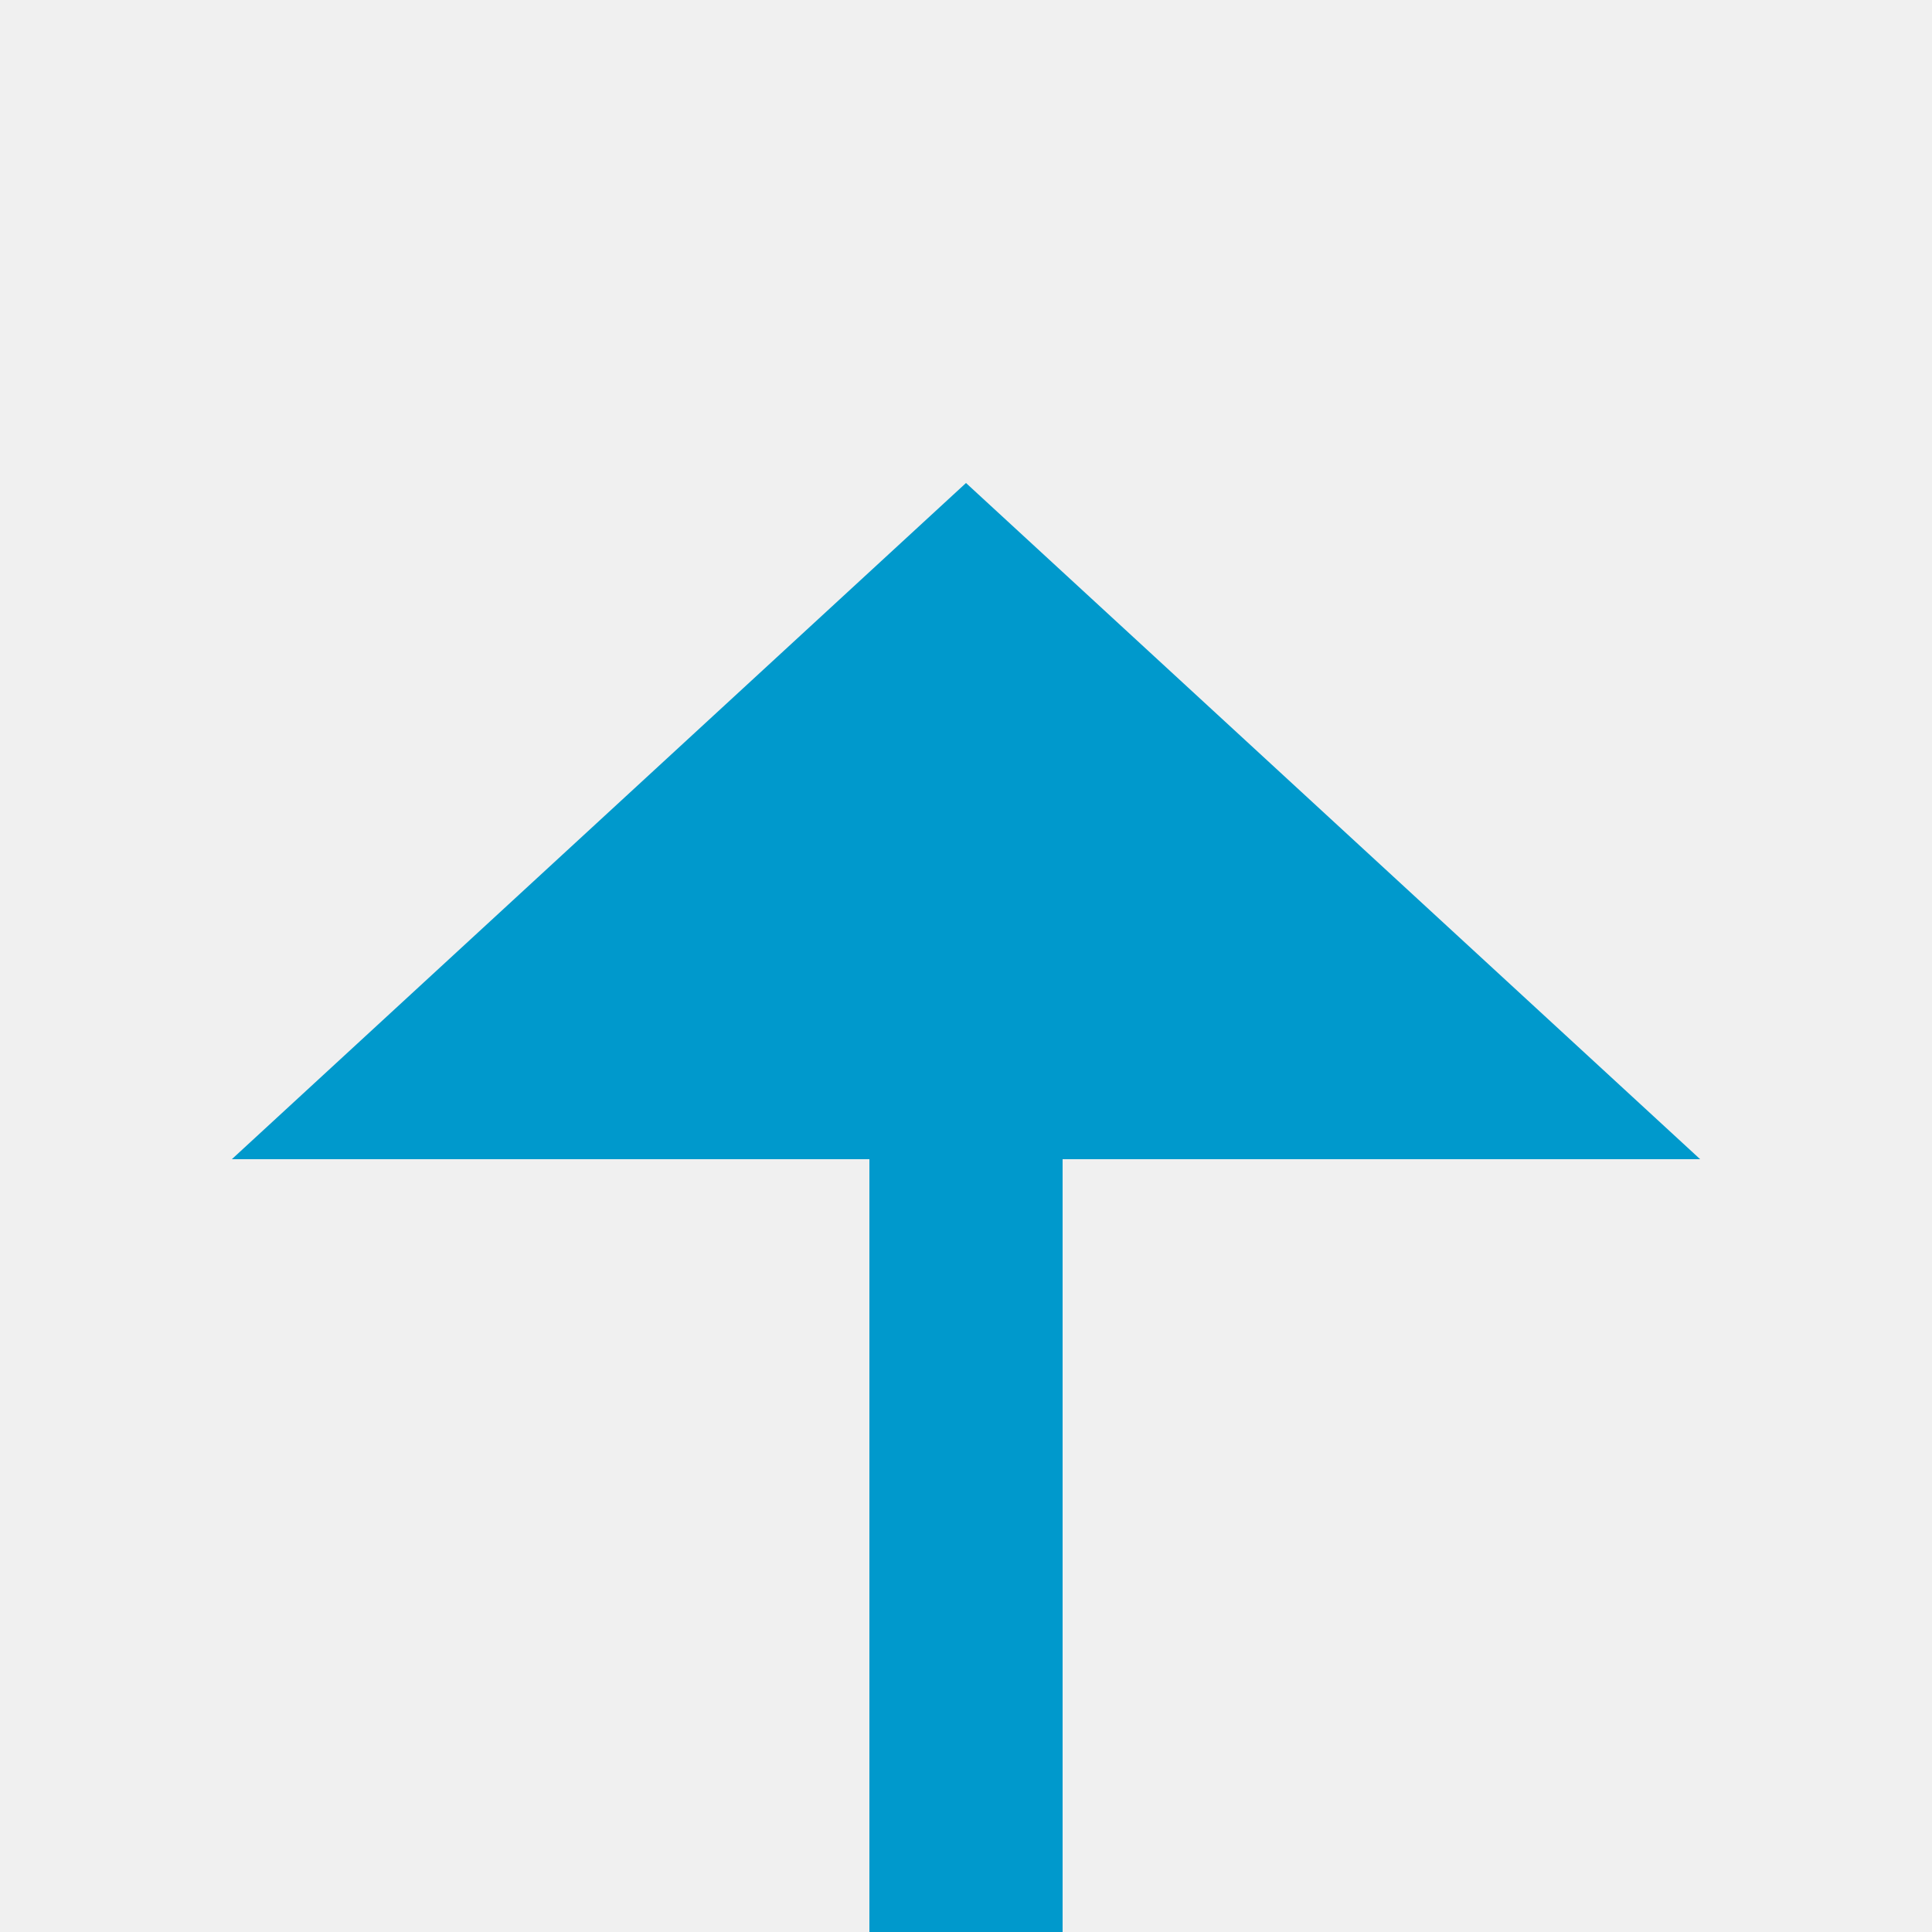
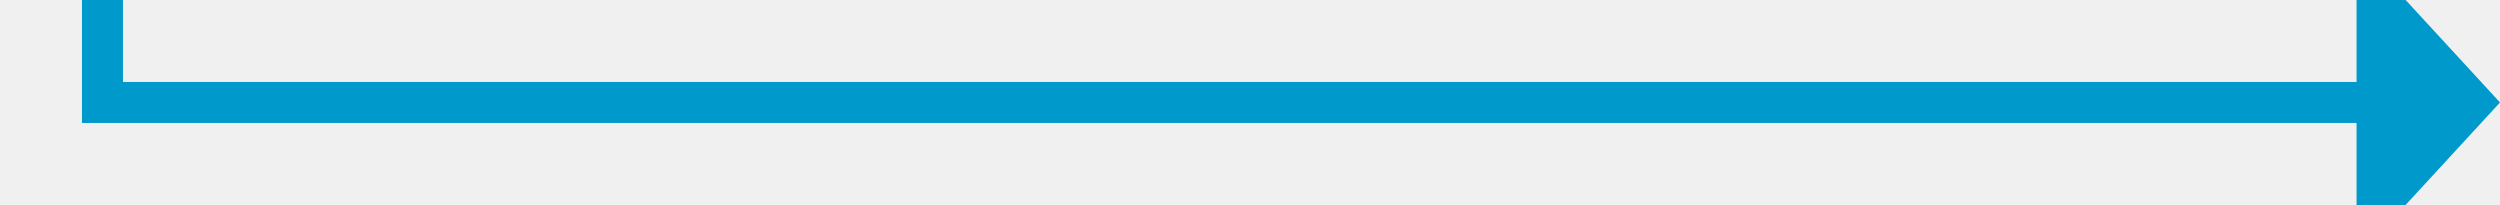
- <svg xmlns="http://www.w3.org/2000/svg" version="1.1" width="20px" height="20px" preserveAspectRatio="xMinYMid meet" viewBox="1000 514  20 18">
+ <svg xmlns="http://www.w3.org/2000/svg" version="1.1" width="122px" height="10px" preserveAspectRatio="xMinYMid meet" viewBox="283 1019  122 8">
  <defs>
-     <mask fill="white" id="clip378">
-       <path d="M 992.5 539  L 1027.5 539  L 1027.5 569  L 992.5 569  Z M 992.5 508  L 1027.5 508  L 1027.5 593  L 992.5 593  Z " fill-rule="evenodd" />
+     <mask fill="white" id="clip421">
+       <path d="M 263.5 946  L 312.5 946  L 312.5 976  L 263.5 976  Z M 263.5 782  L 415 782  L 415 1033  L 263.5 1033  Z " fill-rule="evenodd" />
    </mask>
  </defs>
-   <path d="M 1010 539  L 1010 524  M 1010 569  L 1010 591  " stroke-width="2" stroke="#0099cc" fill="none" />
-   <path d="M 1017.6 525  L 1010 518  L 1002.4 525  L 1017.6 525  Z " fill-rule="nonzero" fill="#0099cc" stroke="none" mask="url(#clip378)" />
+   <path d="M 288 782  L 288 1023  L 399 1023  " stroke-width="2" stroke="#0099cc" fill="none" mask="url(#clip421)" />
+   <path d="M 398 1030.6  L 405 1023  L 398 1015.4  L 398 1030.6  Z " fill-rule="nonzero" fill="#0099cc" stroke="none" mask="url(#clip421)" />
</svg>
